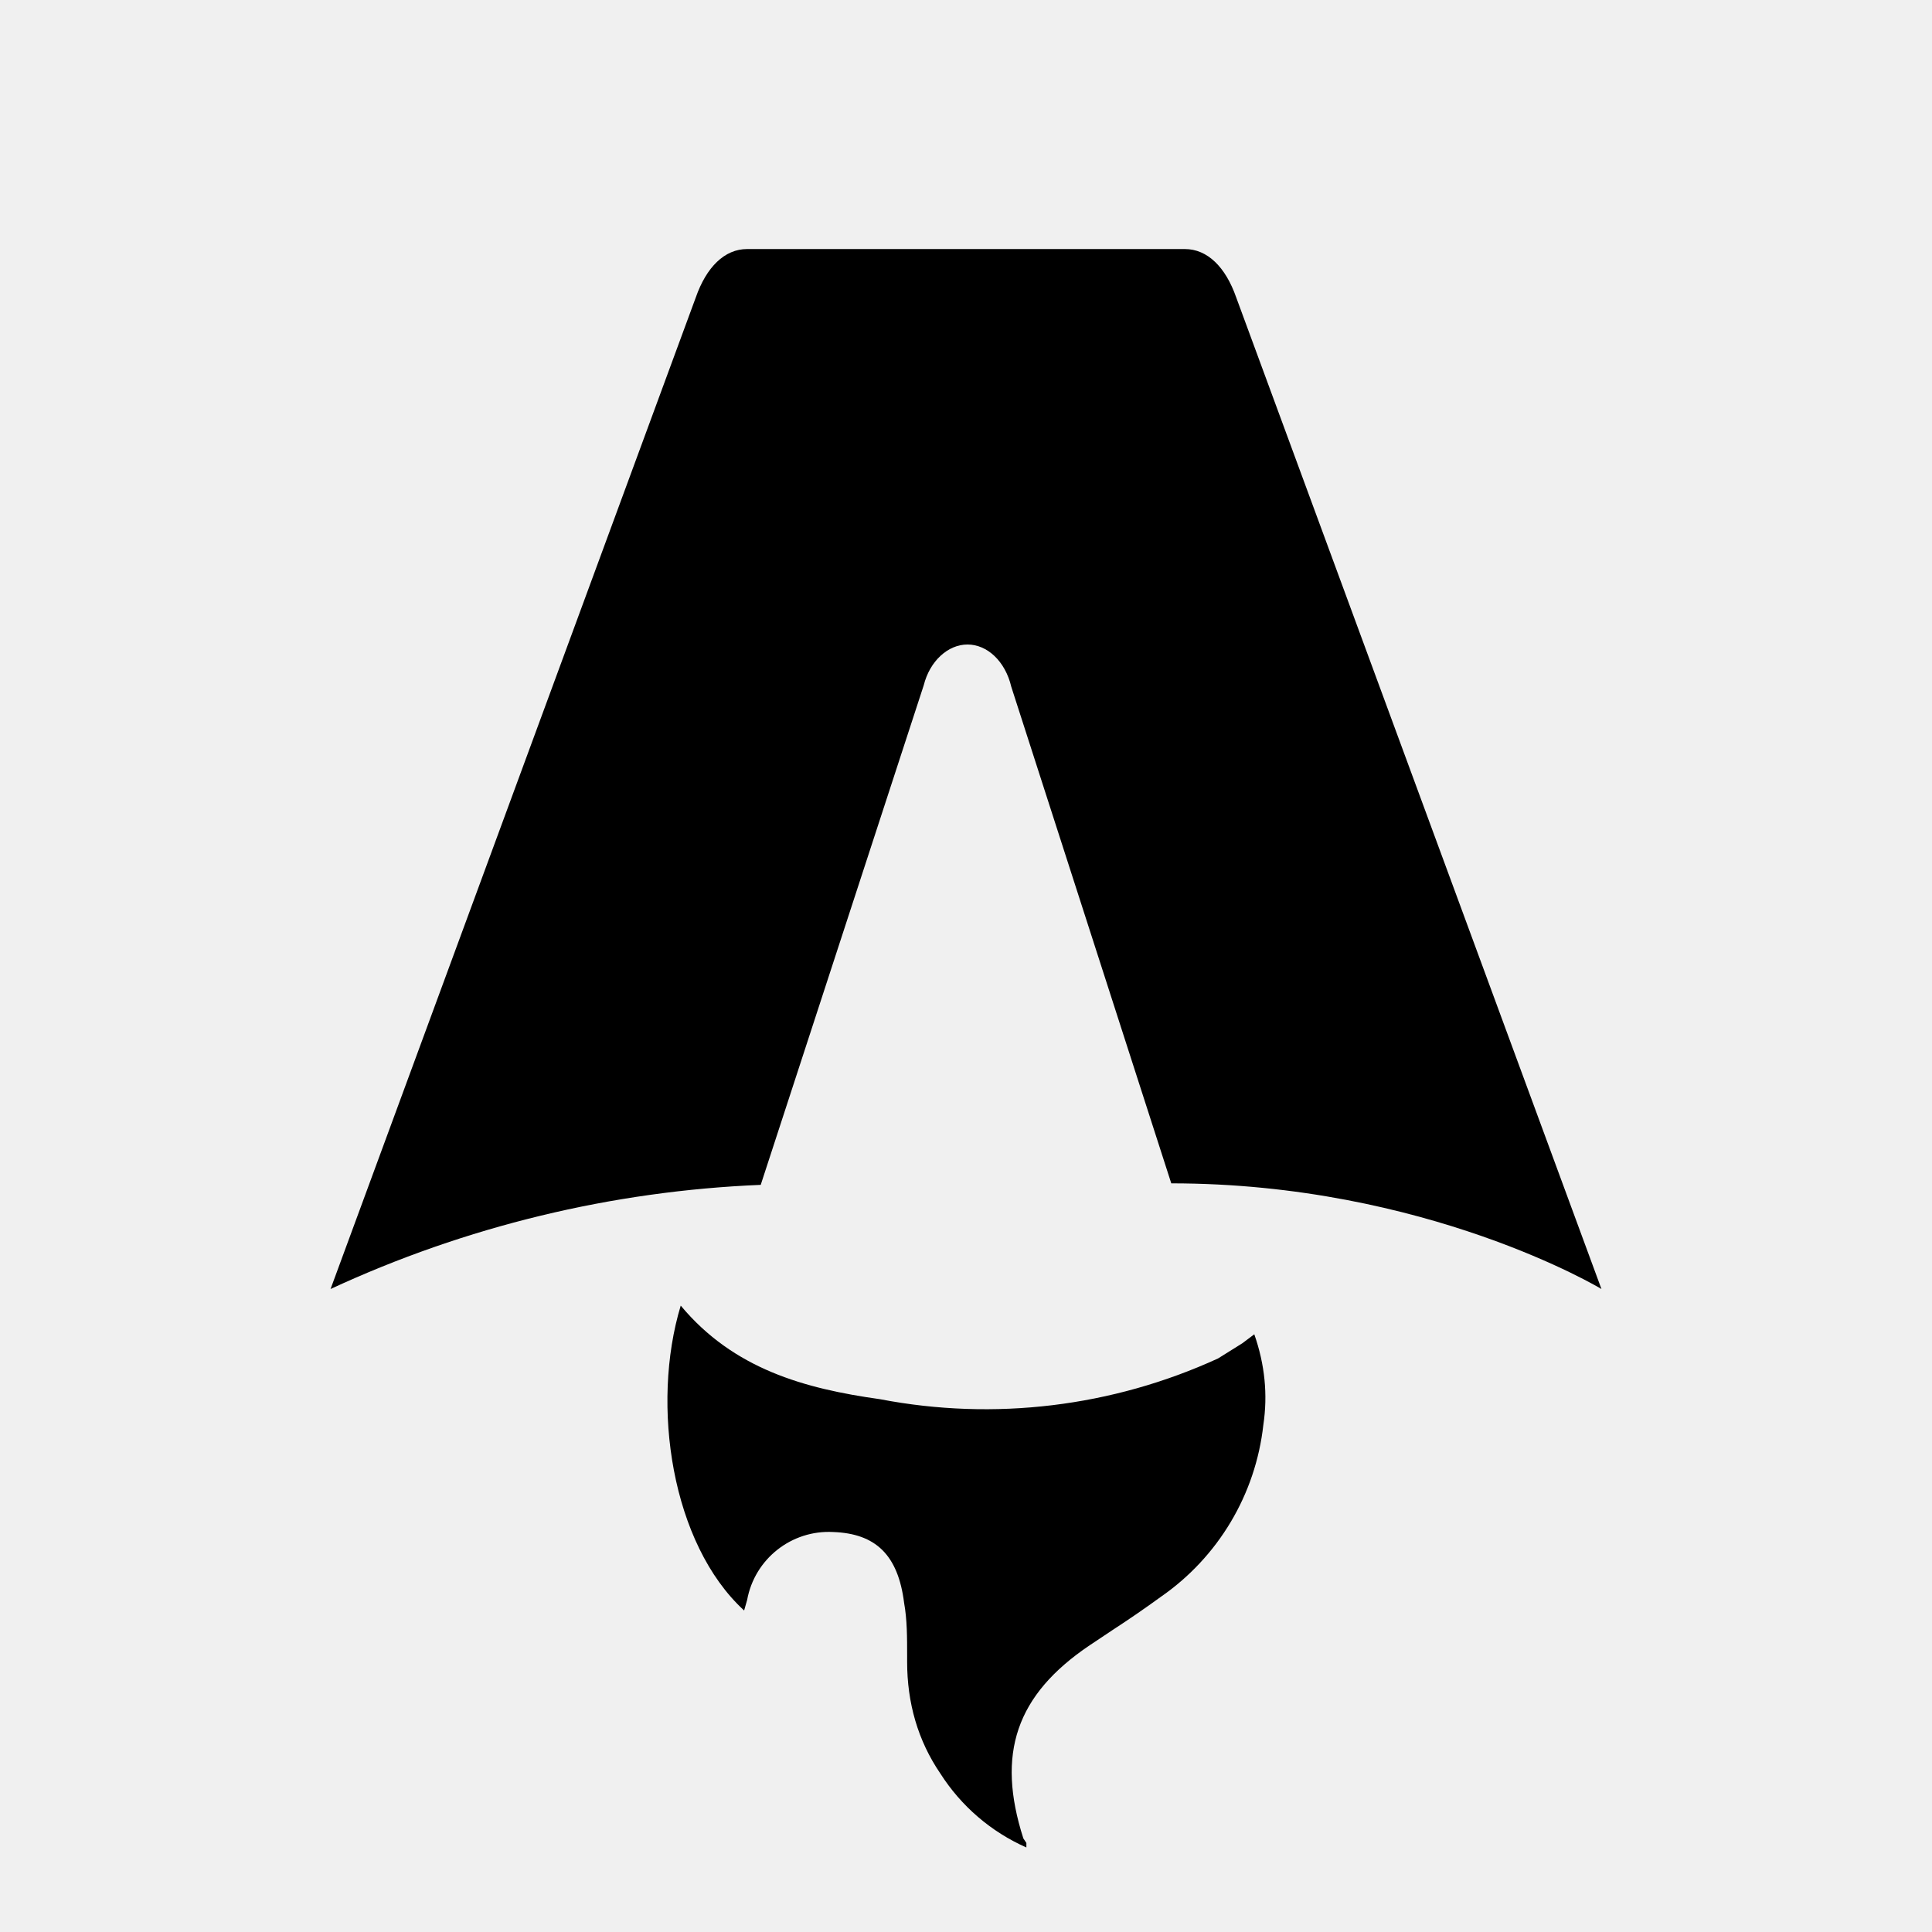
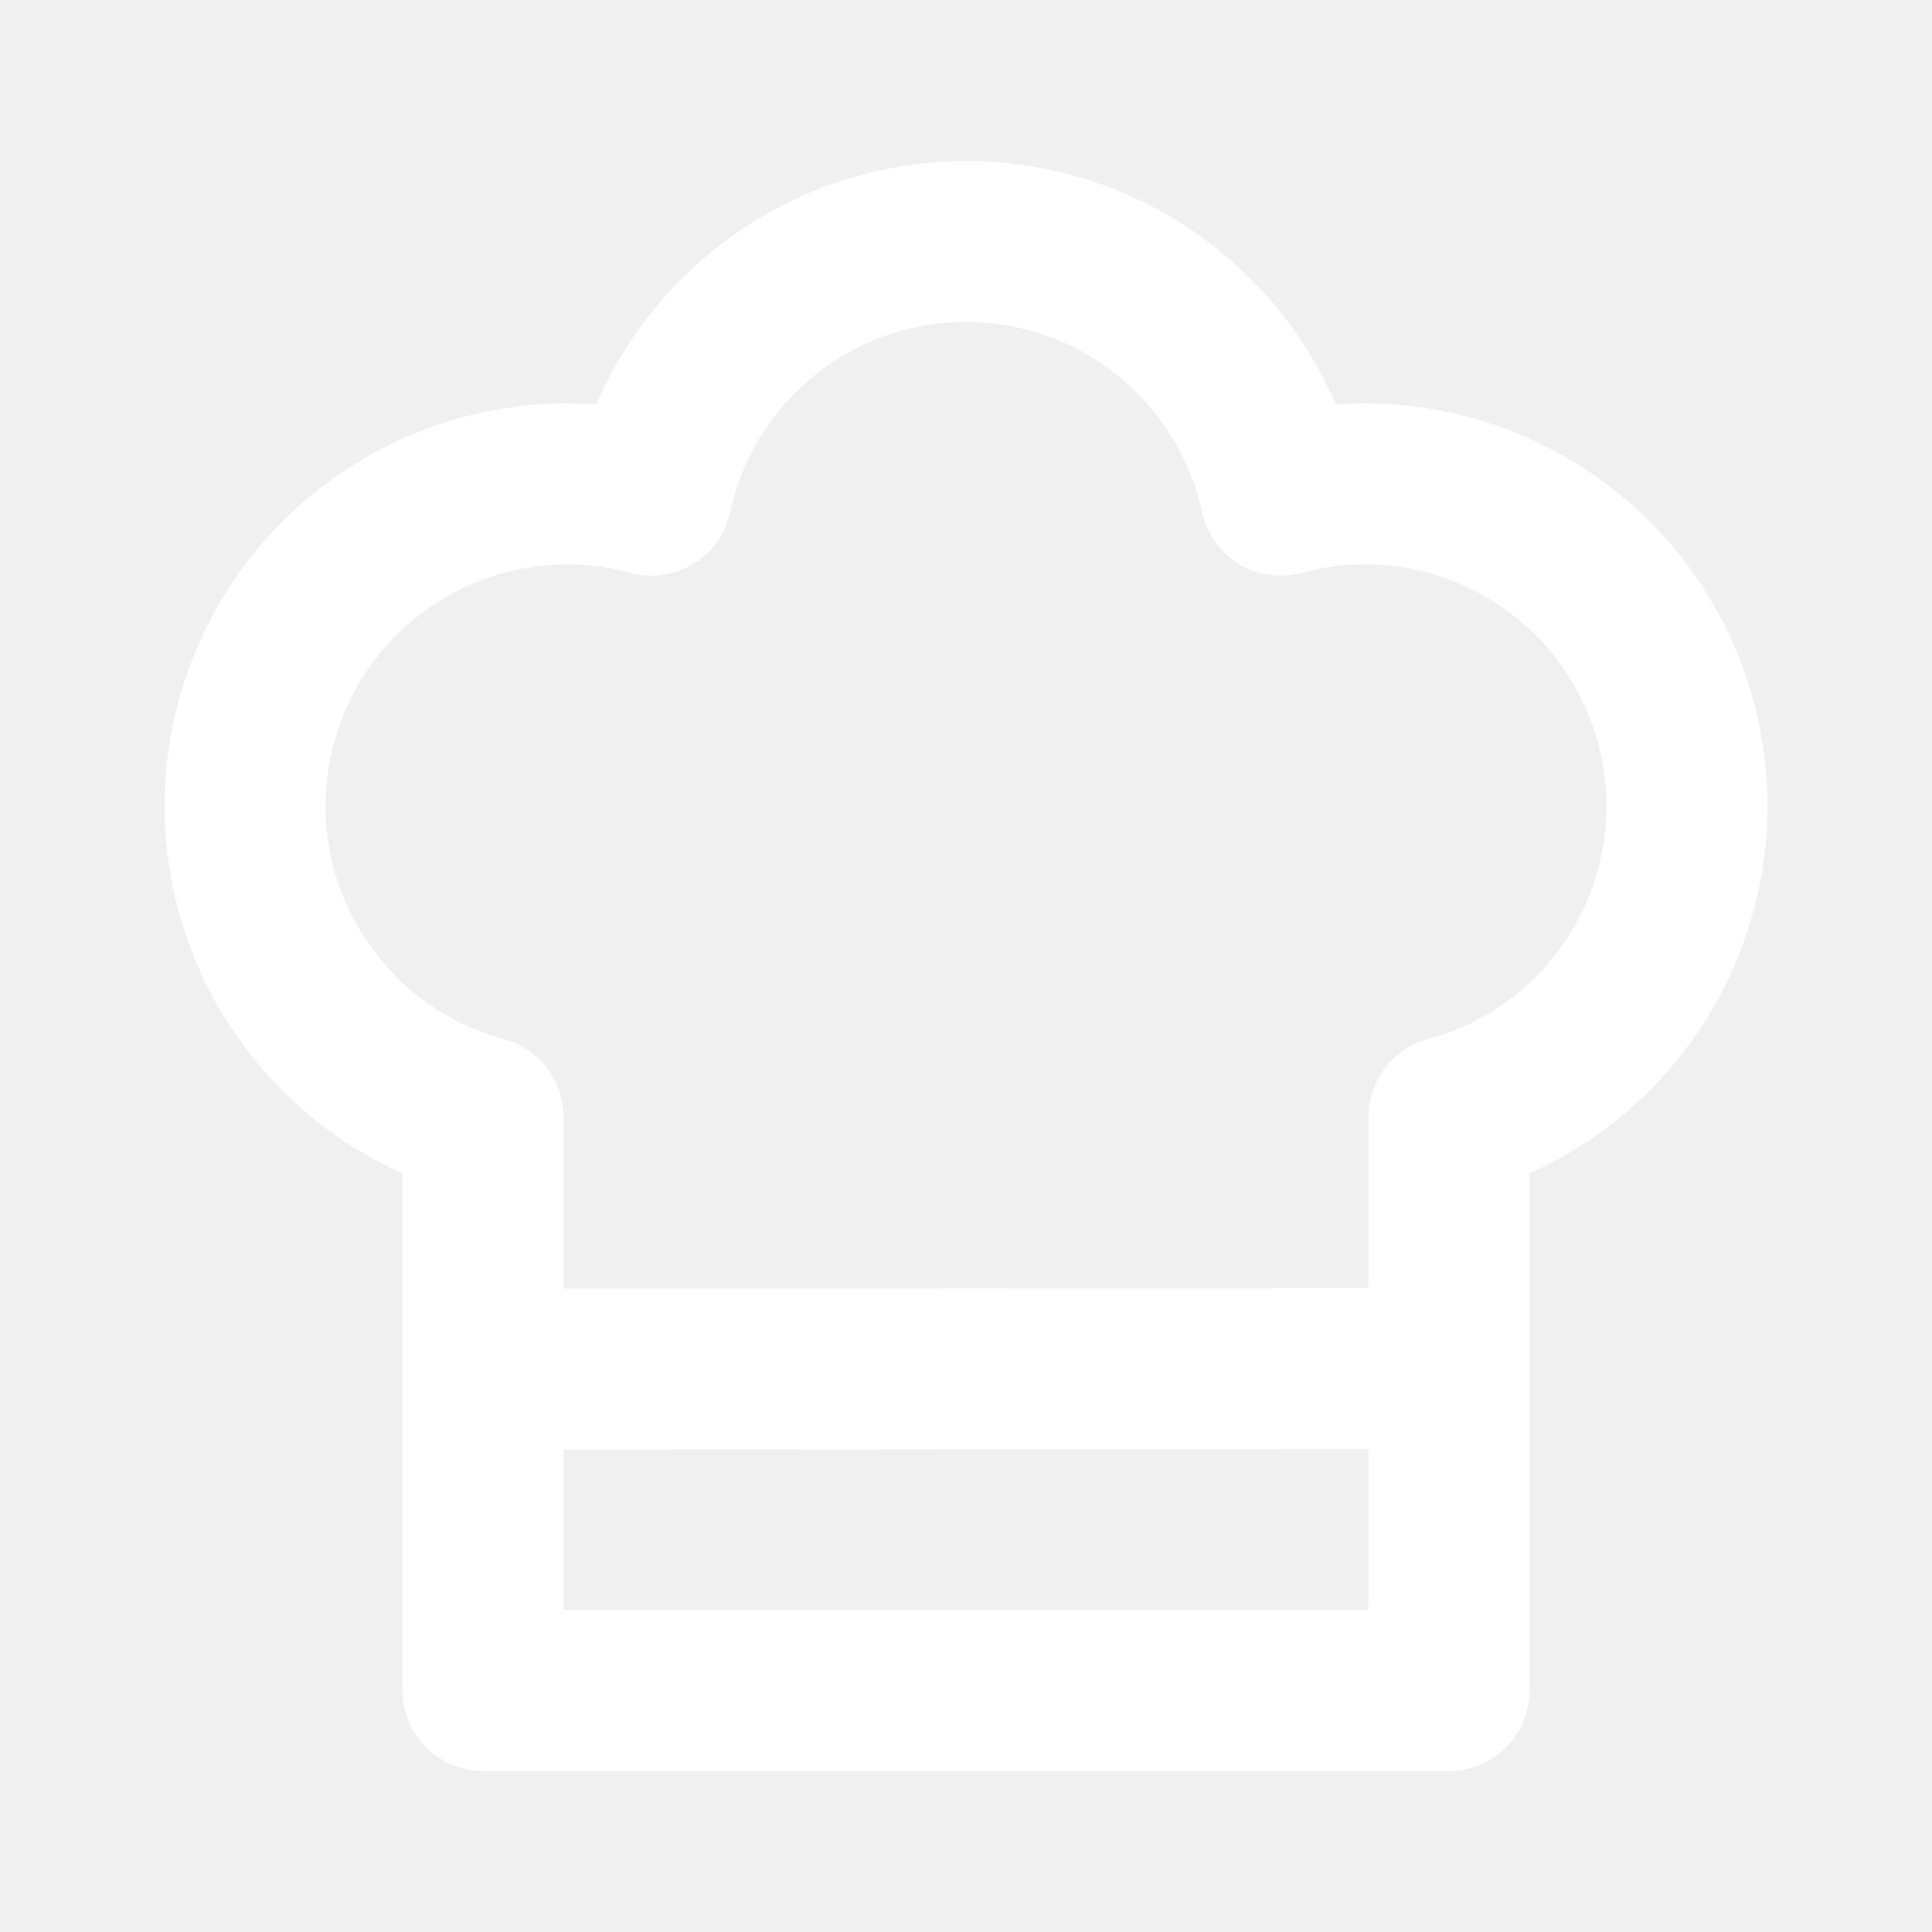
- <svg xmlns="http://www.w3.org/2000/svg" fill="none" viewBox="0 0 128 128">
-   <path d="M50.4 78.5a75.1 75.1 0 0 0-28.5 6.9l24.2-65.7c.7-2 1.9-3.2 3.4-3.2h29c1.5 0 2.7 1.2 3.4 3.2l24.2 65.7s-11.6-7-28.5-7L67 45.5c-.4-1.7-1.6-2.8-2.9-2.8-1.3 0-2.5 1.1-2.9 2.7L50.4 78.5Zm-1.1 28.2Zm-4.2-20.2c-2 6.6-.6 15.8 4.2 20.2a17.5 17.5 0 0 1 .2-.7 5.5 5.5 0 0 1 5.7-4.5c2.8.1 4.3 1.5 4.7 4.7.2 1.1.2 2.3.2 3.5v.4c0 2.7.7 5.2 2.2 7.4a13 13 0 0 0 5.7 4.9v-.3l-.2-.3c-1.8-5.6-.5-9.5 4.4-12.8l1.5-1a73 73 0 0 0 3.2-2.2 16 16 0 0 0 6.8-11.4c.3-2 .1-4-.6-6l-.8.6-1.6 1a37 37 0 0 1-22.4 2.7c-5-.7-9.7-2-13.2-6.2Z" />
-   <style>
-         path { fill: #000; }
-         @media (prefers-color-scheme: dark) {
-             path { fill: #FFF; }
-         }
-     </style>
+ <svg xmlns="http://www.w3.org/2000/svg" width="24" height="24" viewBox="0 0 24 24" fill="none" stroke="white" stroke-width="2" stroke-linecap="round" stroke-linejoin="round" class="icon icon-tabler icons-tabler-outline icon-tabler-chef-hat">
+   <path stroke="none" d="M0 0h24v24H0z" fill="none" />
+   <path d="M12 3c1.918 0 3.52 1.35 3.91 3.151a4 4 0 0 1 2.09 7.723l0 7.126h-12v-7.126a4 4 0 1 1 2.092 -7.723a4 4 0 0 1 3.908 -3.151z" />
+   <path d="M6.161 17.009l11.839 -.009" />
</svg>
